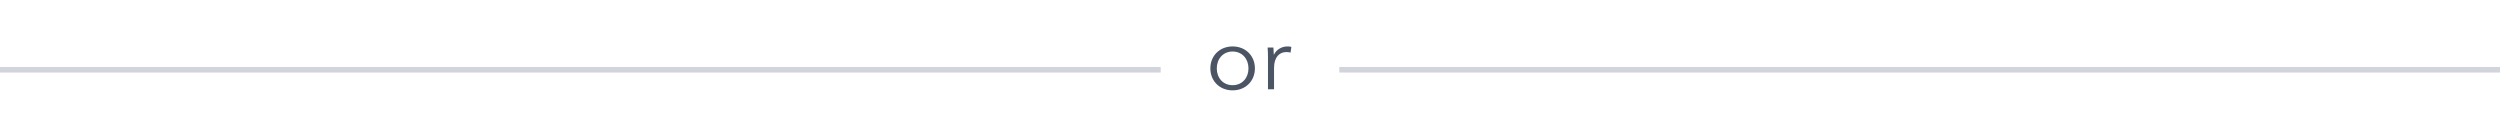
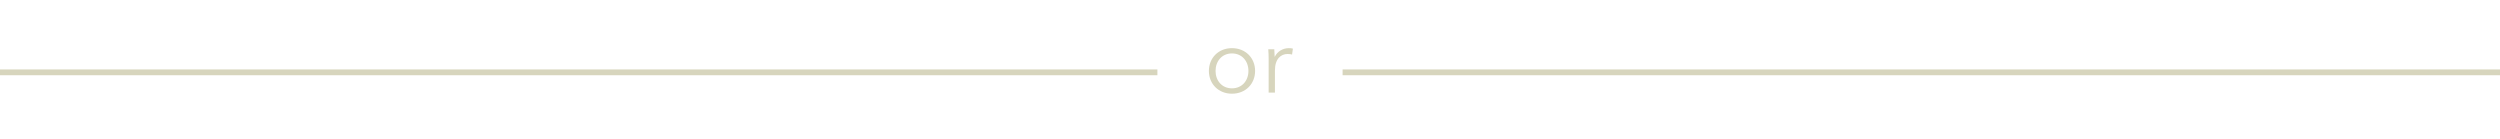
- <svg xmlns="http://www.w3.org/2000/svg" fill="none" height="24" viewBox="0 0 448 24" width="448">
-   <path d="m208 12.5h-208" stroke="#d1d5db" />
-   <path d="m224.88 12.256c0-2.256-1.664-3.936-4-3.936-2.32 0-3.984 1.68-3.984 3.936s1.664 3.936 3.984 3.936c2.336 0 4-1.68 4-3.936zm-1.152 0c0 1.68-1.104 3.008-2.848 3.008-1.728 0-2.832-1.328-2.832-3.008s1.104-3.024 2.832-3.024c1.744 0 2.848 1.344 2.848 3.024zm3.493-2.096v5.84h1.088v-3.84c0-2 1.04-2.832 2.192-2.832.288 0 .64.048.768.096l.144-1.024c-.224-.064-.448-.08-.72-.08-1.056 0-1.984.608-2.4 1.472h-.032c0-.32-.032-.88-.064-1.28h-1.04c.048.512.064 1.248.064 1.648z" fill="#4b5563" />
-   <path d="m448 12.5h-208" stroke="#d1d5db" />
+ <svg xmlns="http://www.w3.org/2000/svg" width="432" height="24" viewBox="0 0 432 24" fill="none">
+   <line x1="200" y1="12.5" x2="4.37114e-08" y2="12.5" stroke="#D7D5BD" />
+   <path d="M216.88 12.256C216.88 10 215.216 8.32 212.88 8.32C210.56 8.32 208.896 10 208.896 12.256C208.896 14.512 210.56 16.192 212.88 16.192C215.216 16.192 216.88 14.512 216.88 12.256ZM215.728 12.256C215.728 13.936 214.624 15.264 212.88 15.264C211.152 15.264 210.048 13.936 210.048 12.256C210.048 10.576 211.152 9.232 212.88 9.232C214.624 9.232 215.728 10.576 215.728 12.256ZM219.221 10.16V16H220.309V12.16C220.309 10.16 221.349 9.328 222.501 9.328C222.789 9.328 223.141 9.376 223.269 9.424L223.413 8.4C223.189 8.336 222.965 8.32 222.693 8.32C221.637 8.32 220.709 8.928 220.293 9.792H220.261C220.261 9.472 220.229 8.912 220.197 8.512H219.157C219.205 9.024 219.221 9.76 219.221 10.16Z" fill="#D7D5BD" />
+   <line x1="432" y1="12.5" x2="232" y2="12.5" stroke="#D7D5BD" />
</svg>
